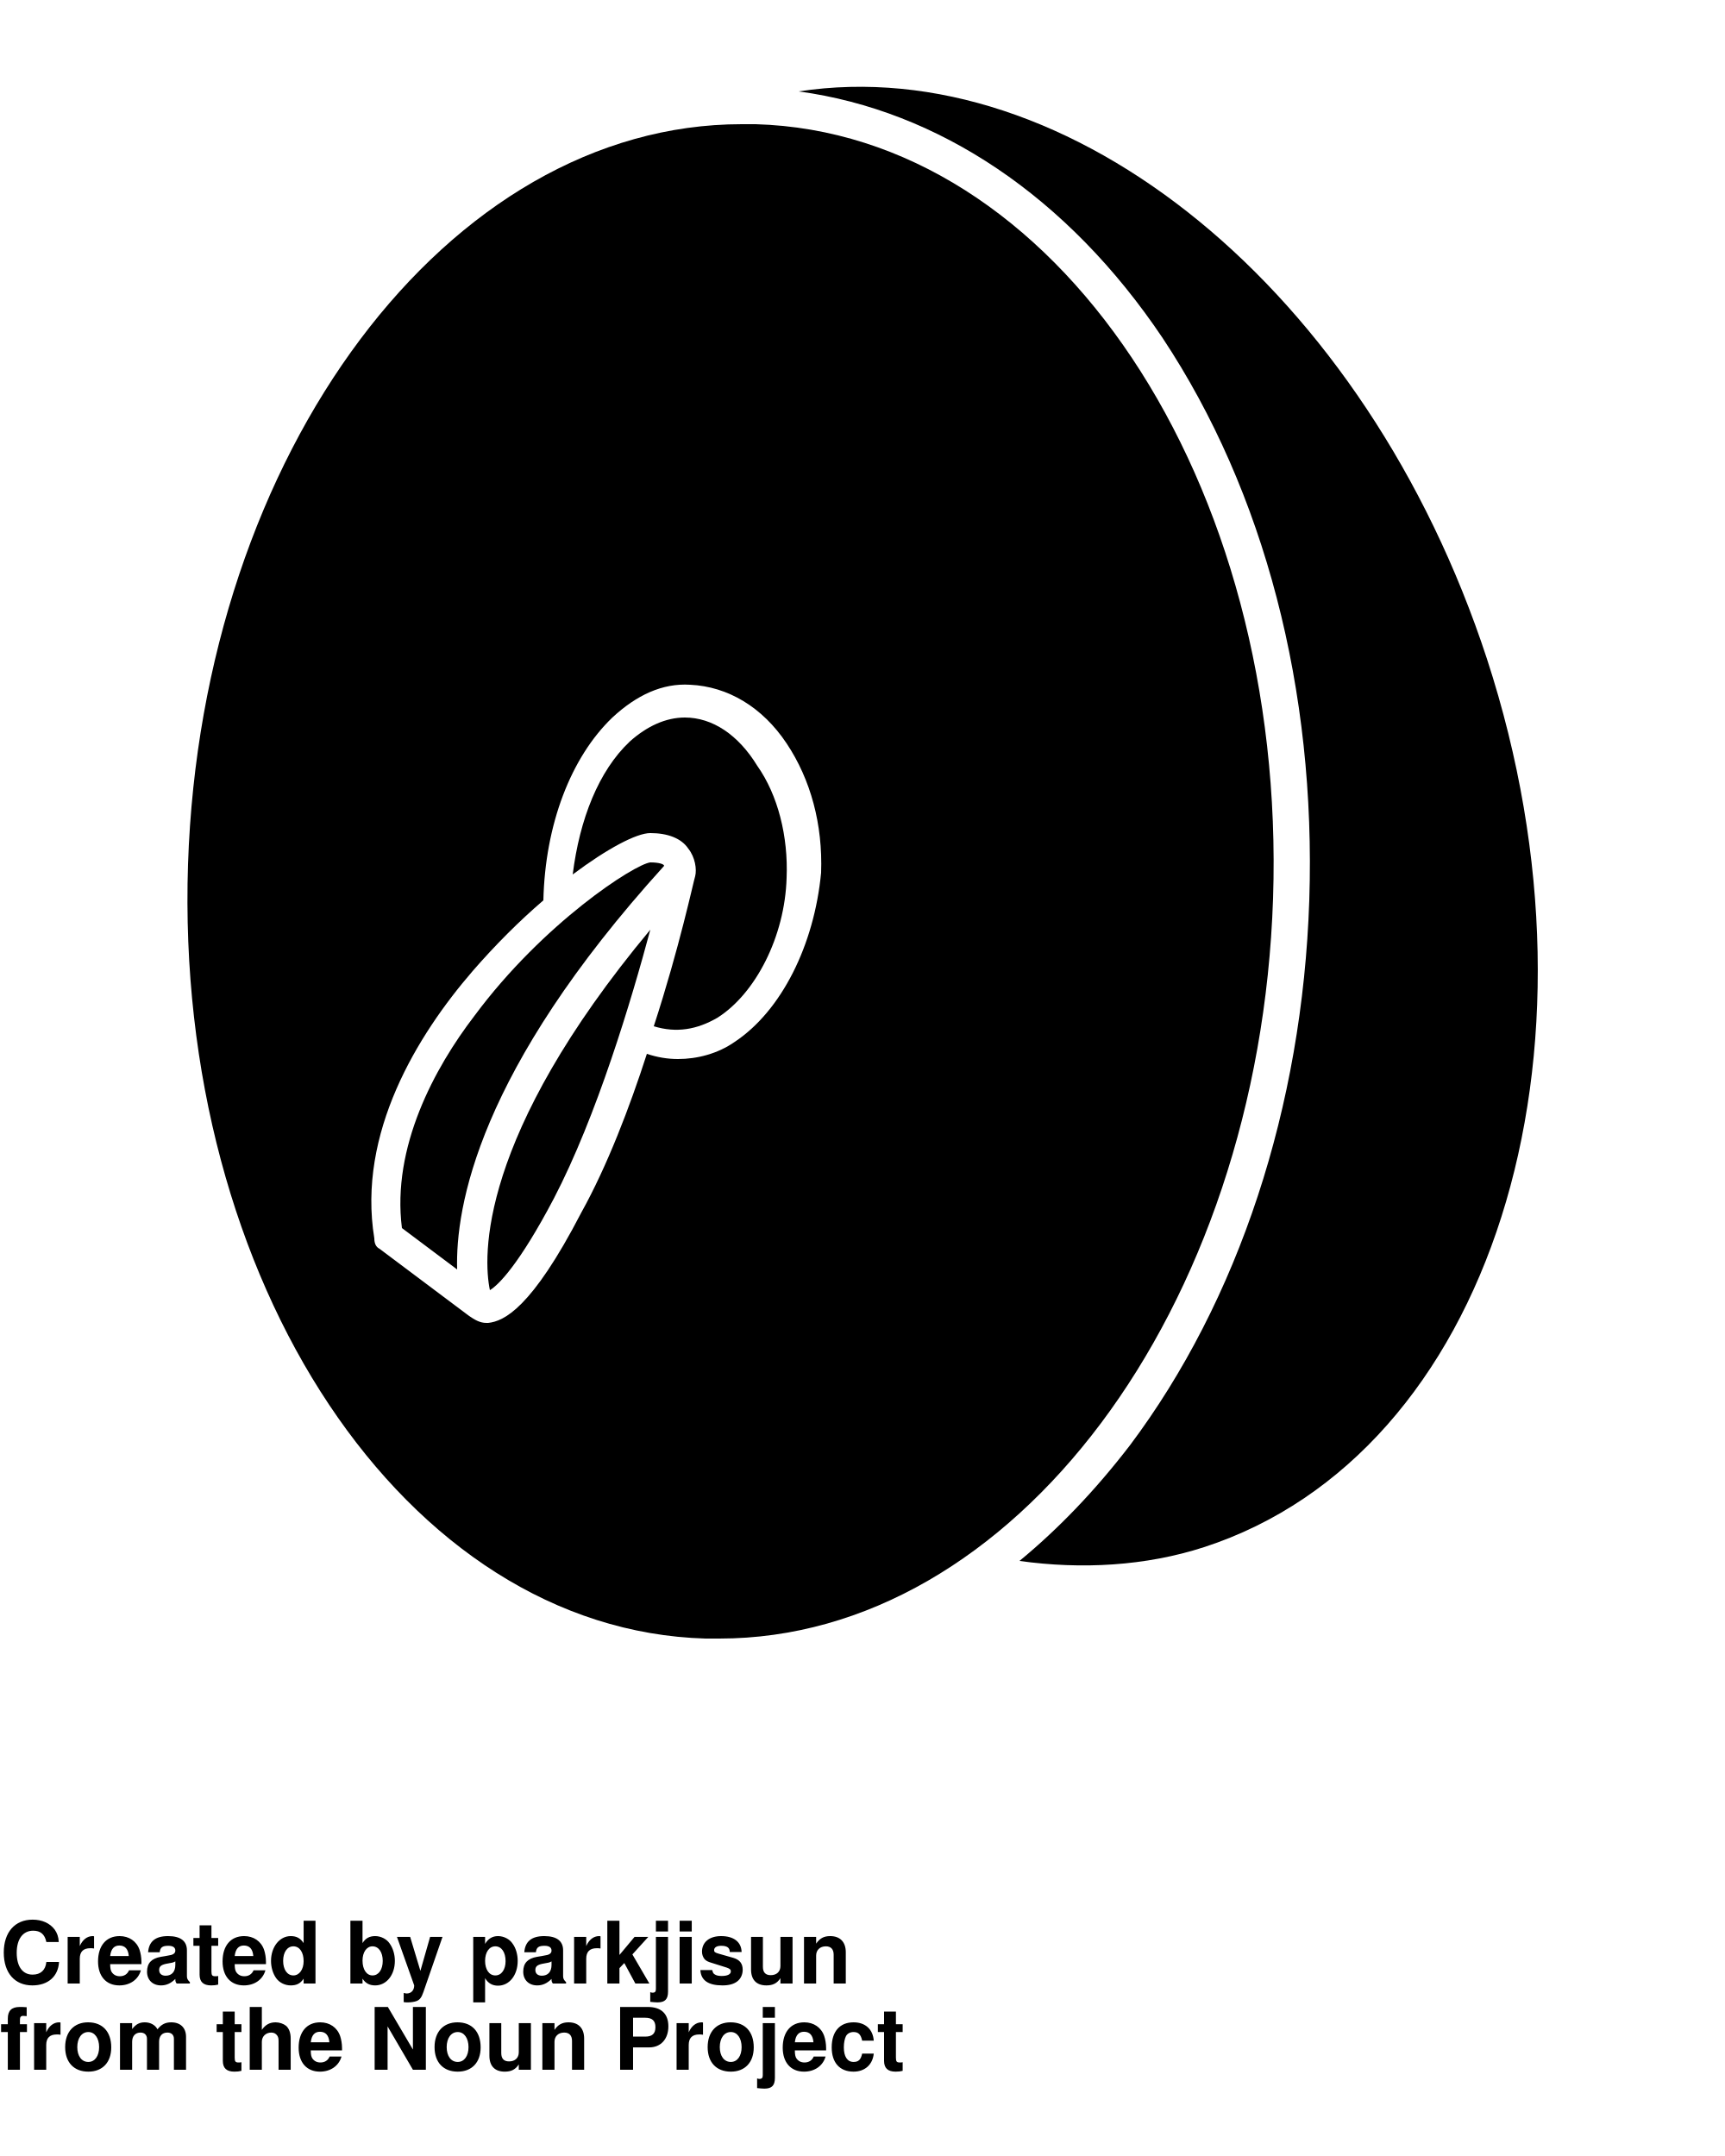
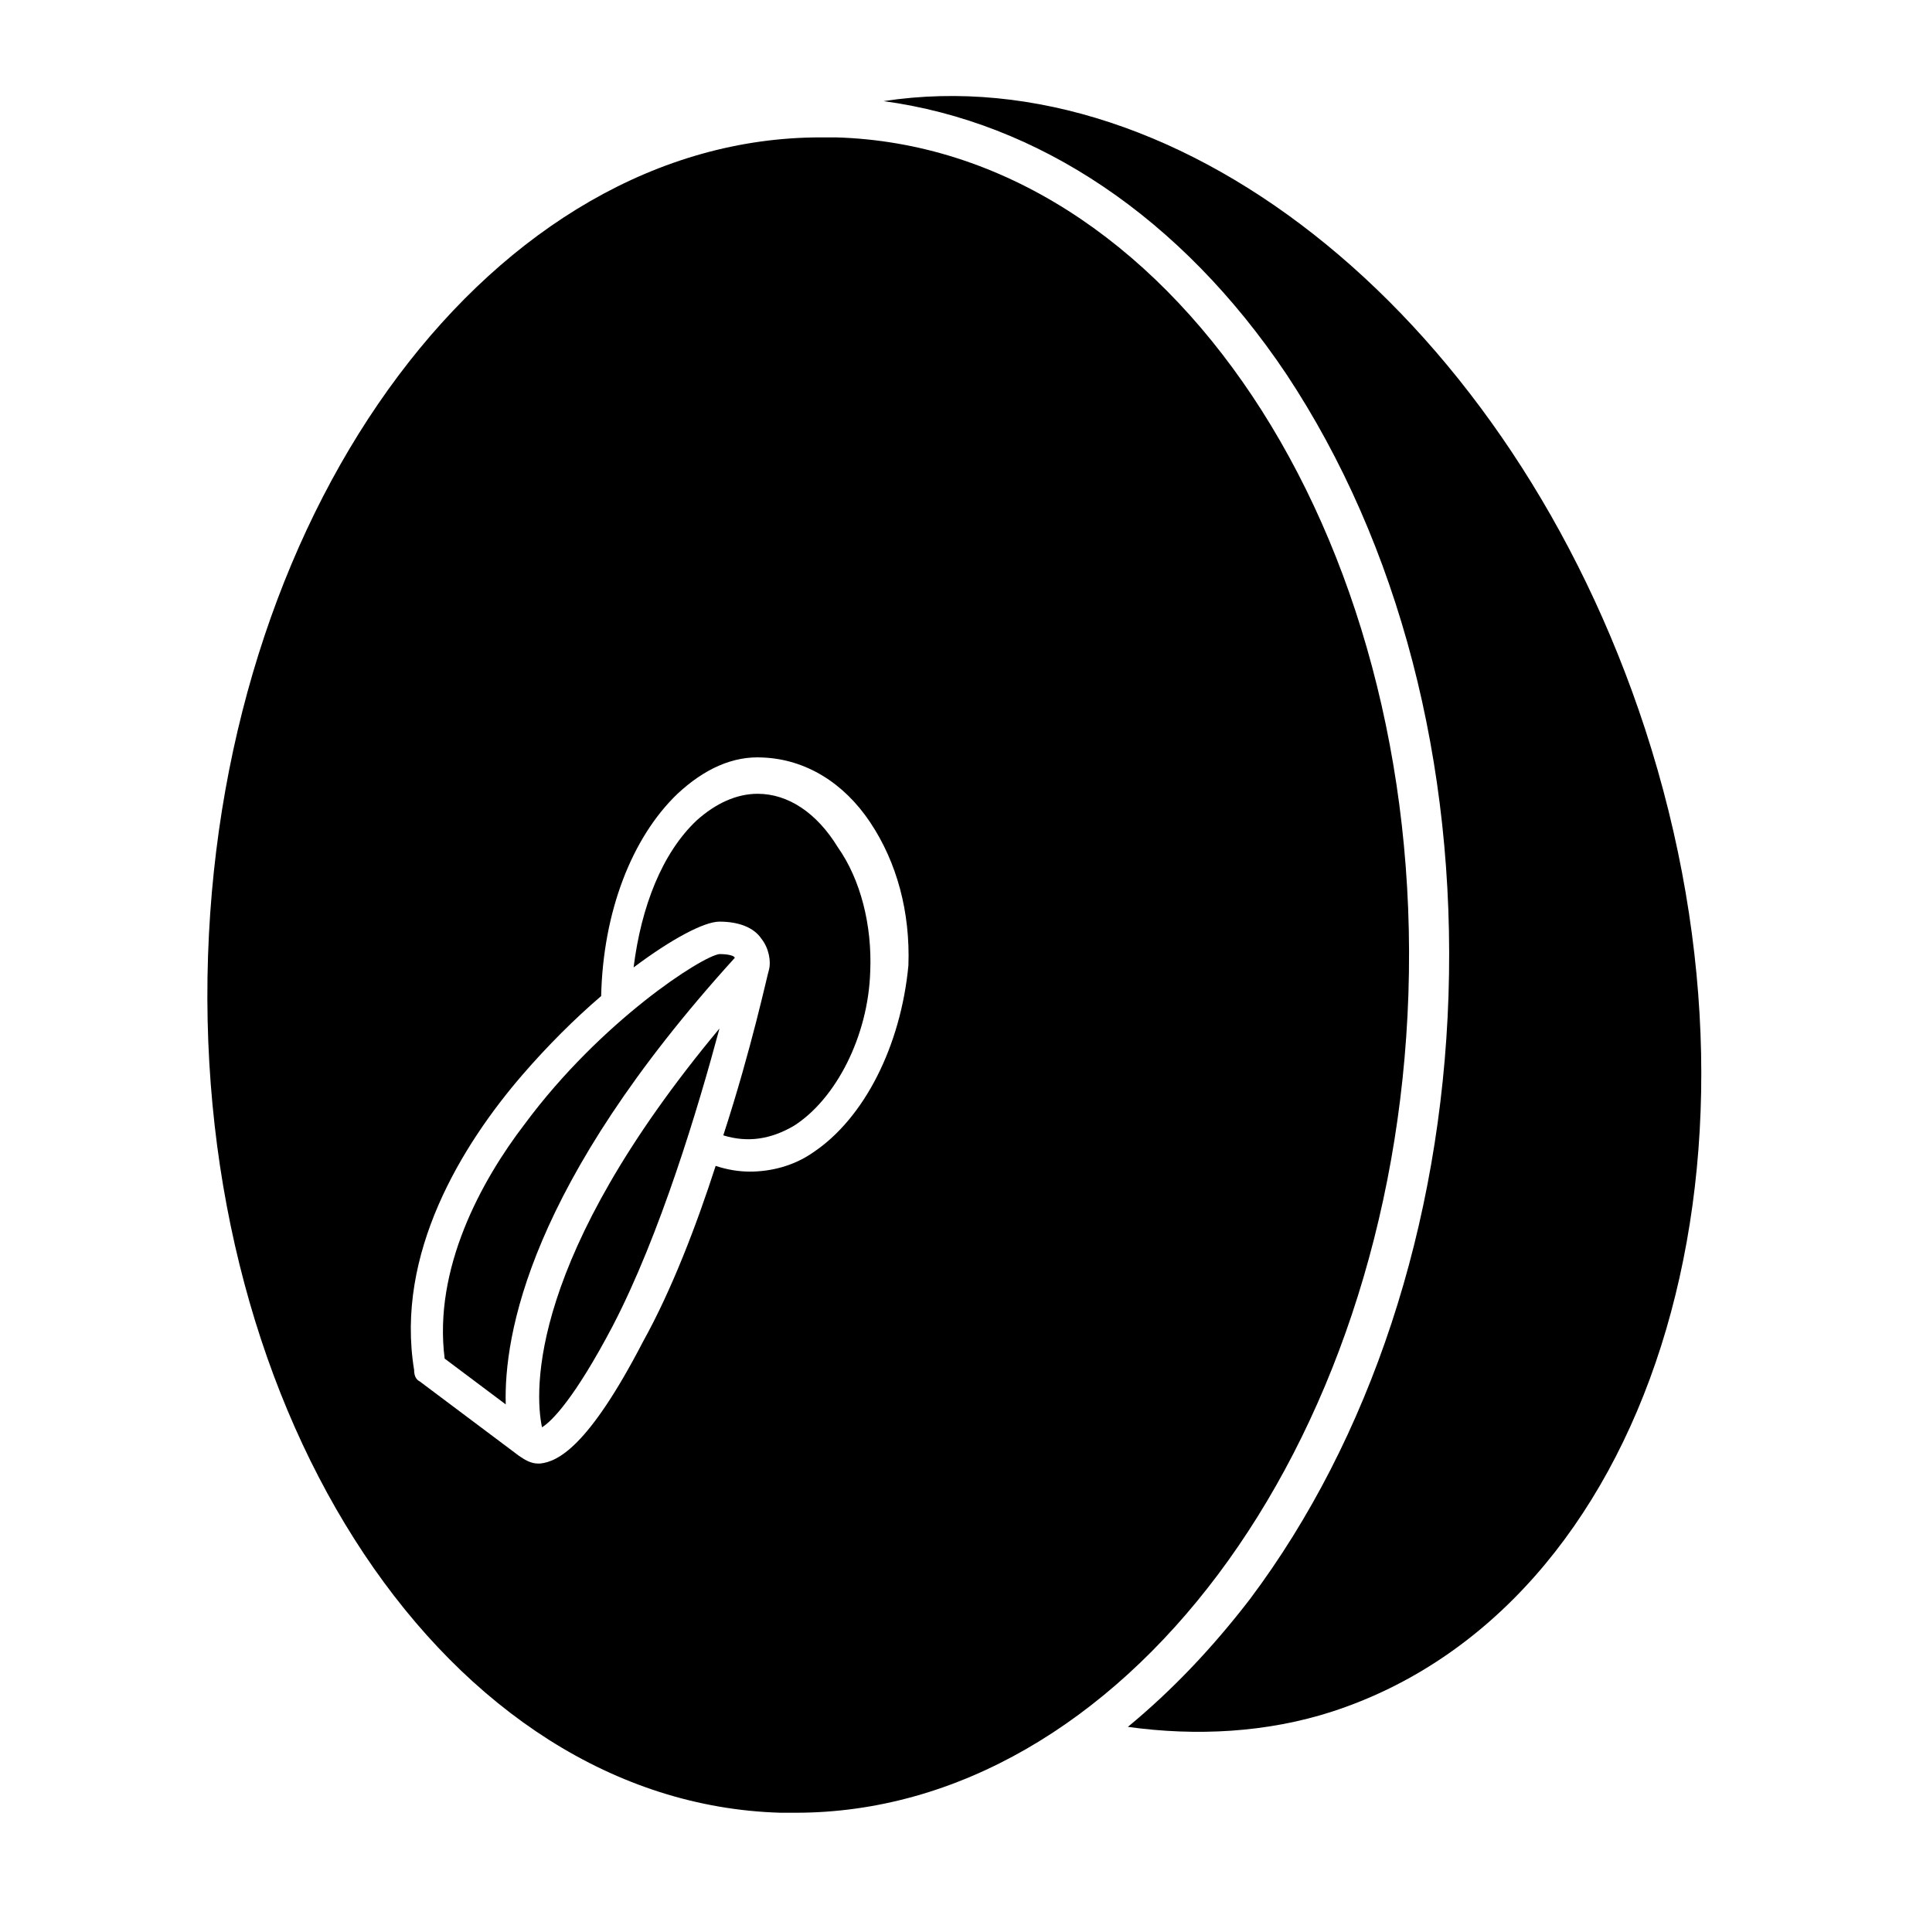
- <svg xmlns="http://www.w3.org/2000/svg" version="1.1" x="0px" y="0px" viewBox="0 0 100 125" enable-background="new 0 0 100 100" xml:space="preserve">
+ <svg xmlns="http://www.w3.org/2000/svg" xml:space="preserve" viewBox="0 0 100.75 101.25" y="0px" x="0px" version="1.1" style="max-height: 500px" width="100.75" height="101.25">
  <g>
    <path d="M86.2,38.2c-7-21.4-24.2-35.3-39.9-32.9c8.1,1.1,15.6,6.1,21.1,14.3c5.9,8.9,8.9,20.4,8.5,32.6c-0.4,12-4.1,23.2-10.4,31.6   c-2,2.6-4.1,4.8-6.4,6.7c3.6,0.5,7.3,0.3,10.7-0.8C86.4,84.3,93.7,61.2,86.2,38.2z" />
    <path d="M73.8,52.1c0.8-24.2-12.6-44.4-30-44.9c-0.3,0-0.5,0-0.8,0c-17,0-31.3,19-32.1,42.9c-0.8,24.2,12.6,44.4,30,44.9   c0.3,0,0.5,0,0.8,0C58.7,95,73,76,73.8,52.1z M42.6,60.4c-1,0.7-2.2,1-3.3,1c-0.6,0-1.2-0.1-1.8-0.3c-1,3.1-2.3,6.5-3.8,9.2   c-2.9,5.6-4.5,6.3-5.4,6.4c0,0-0.1,0-0.1,0c-0.4,0-0.7-0.2-1-0.4L22,72.4c-0.2-0.1-0.3-0.3-0.3-0.6c-1-6.1,2.5-11.8,5.7-15.5   c1.3-1.5,2.7-2.9,4.1-4.1c0.1-4.4,1.6-8.3,4-10.6c1.4-1.3,2.9-2,4.5-1.9c2.2,0.1,4.2,1.3,5.6,3.4c1.4,2.1,2.1,4.7,2,7.5   C47.2,54.8,45.3,58.6,42.6,60.4z" />
    <path d="M28.4,74.8c0.5-0.3,1.7-1.5,3.7-5.3c2.5-4.8,4.5-11.5,5.6-15.6C27.7,65.9,28,72.9,28.4,74.8z" />
    <path d="M37.7,50c-0.9,0.1-6.2,3.5-10.2,8.9c-2.3,3-4.8,7.6-4.2,12.3l3.2,2.4c-0.1-3.6,1.2-11.5,12-23.4C38.5,50.1,38.2,50,37.7,50   z" />
    <path d="M39.7,41.6c-1.1,0-2.2,0.5-3.2,1.4c-1.8,1.7-2.9,4.5-3.3,7.7c2-1.5,3.7-2.4,4.5-2.4c1,0,1.8,0.3,2.2,0.9   c0.4,0.5,0.5,1.2,0.4,1.6c0,0,0,0,0,0c-0.1,0.3-0.9,4.1-2.4,8.7c1.3,0.4,2.5,0.2,3.7-0.5c2.2-1.4,3.9-4.7,4-8.1   c0.1-2.4-0.5-4.8-1.7-6.5C42.8,42.6,41.3,41.6,39.7,41.6z" />
  </g>
-   <text x="0" y="115" fill="#000000" font-size="5px" font-weight="bold" font-family="'Helvetica Neue', Helvetica, Arial-Unicode, Arial, Sans-serif">Created by parkjisun</text>
-   <text x="0" y="120" fill="#000000" font-size="5px" font-weight="bold" font-family="'Helvetica Neue', Helvetica, Arial-Unicode, Arial, Sans-serif">from the Noun Project</text>
+   <text font-family="'Helvetica Neue', Helvetica, Arial-Unicode, Arial, Sans-serif" font-weight="bold" font-size="5px" fill="#000000" y="115" x="0">Created by parkjisun</text>
+   <text font-family="'Helvetica Neue', Helvetica, Arial-Unicode, Arial, Sans-serif" font-weight="bold" font-size="5px" fill="#000000" y="120" x="0">from the Noun Project</text>
</svg>
